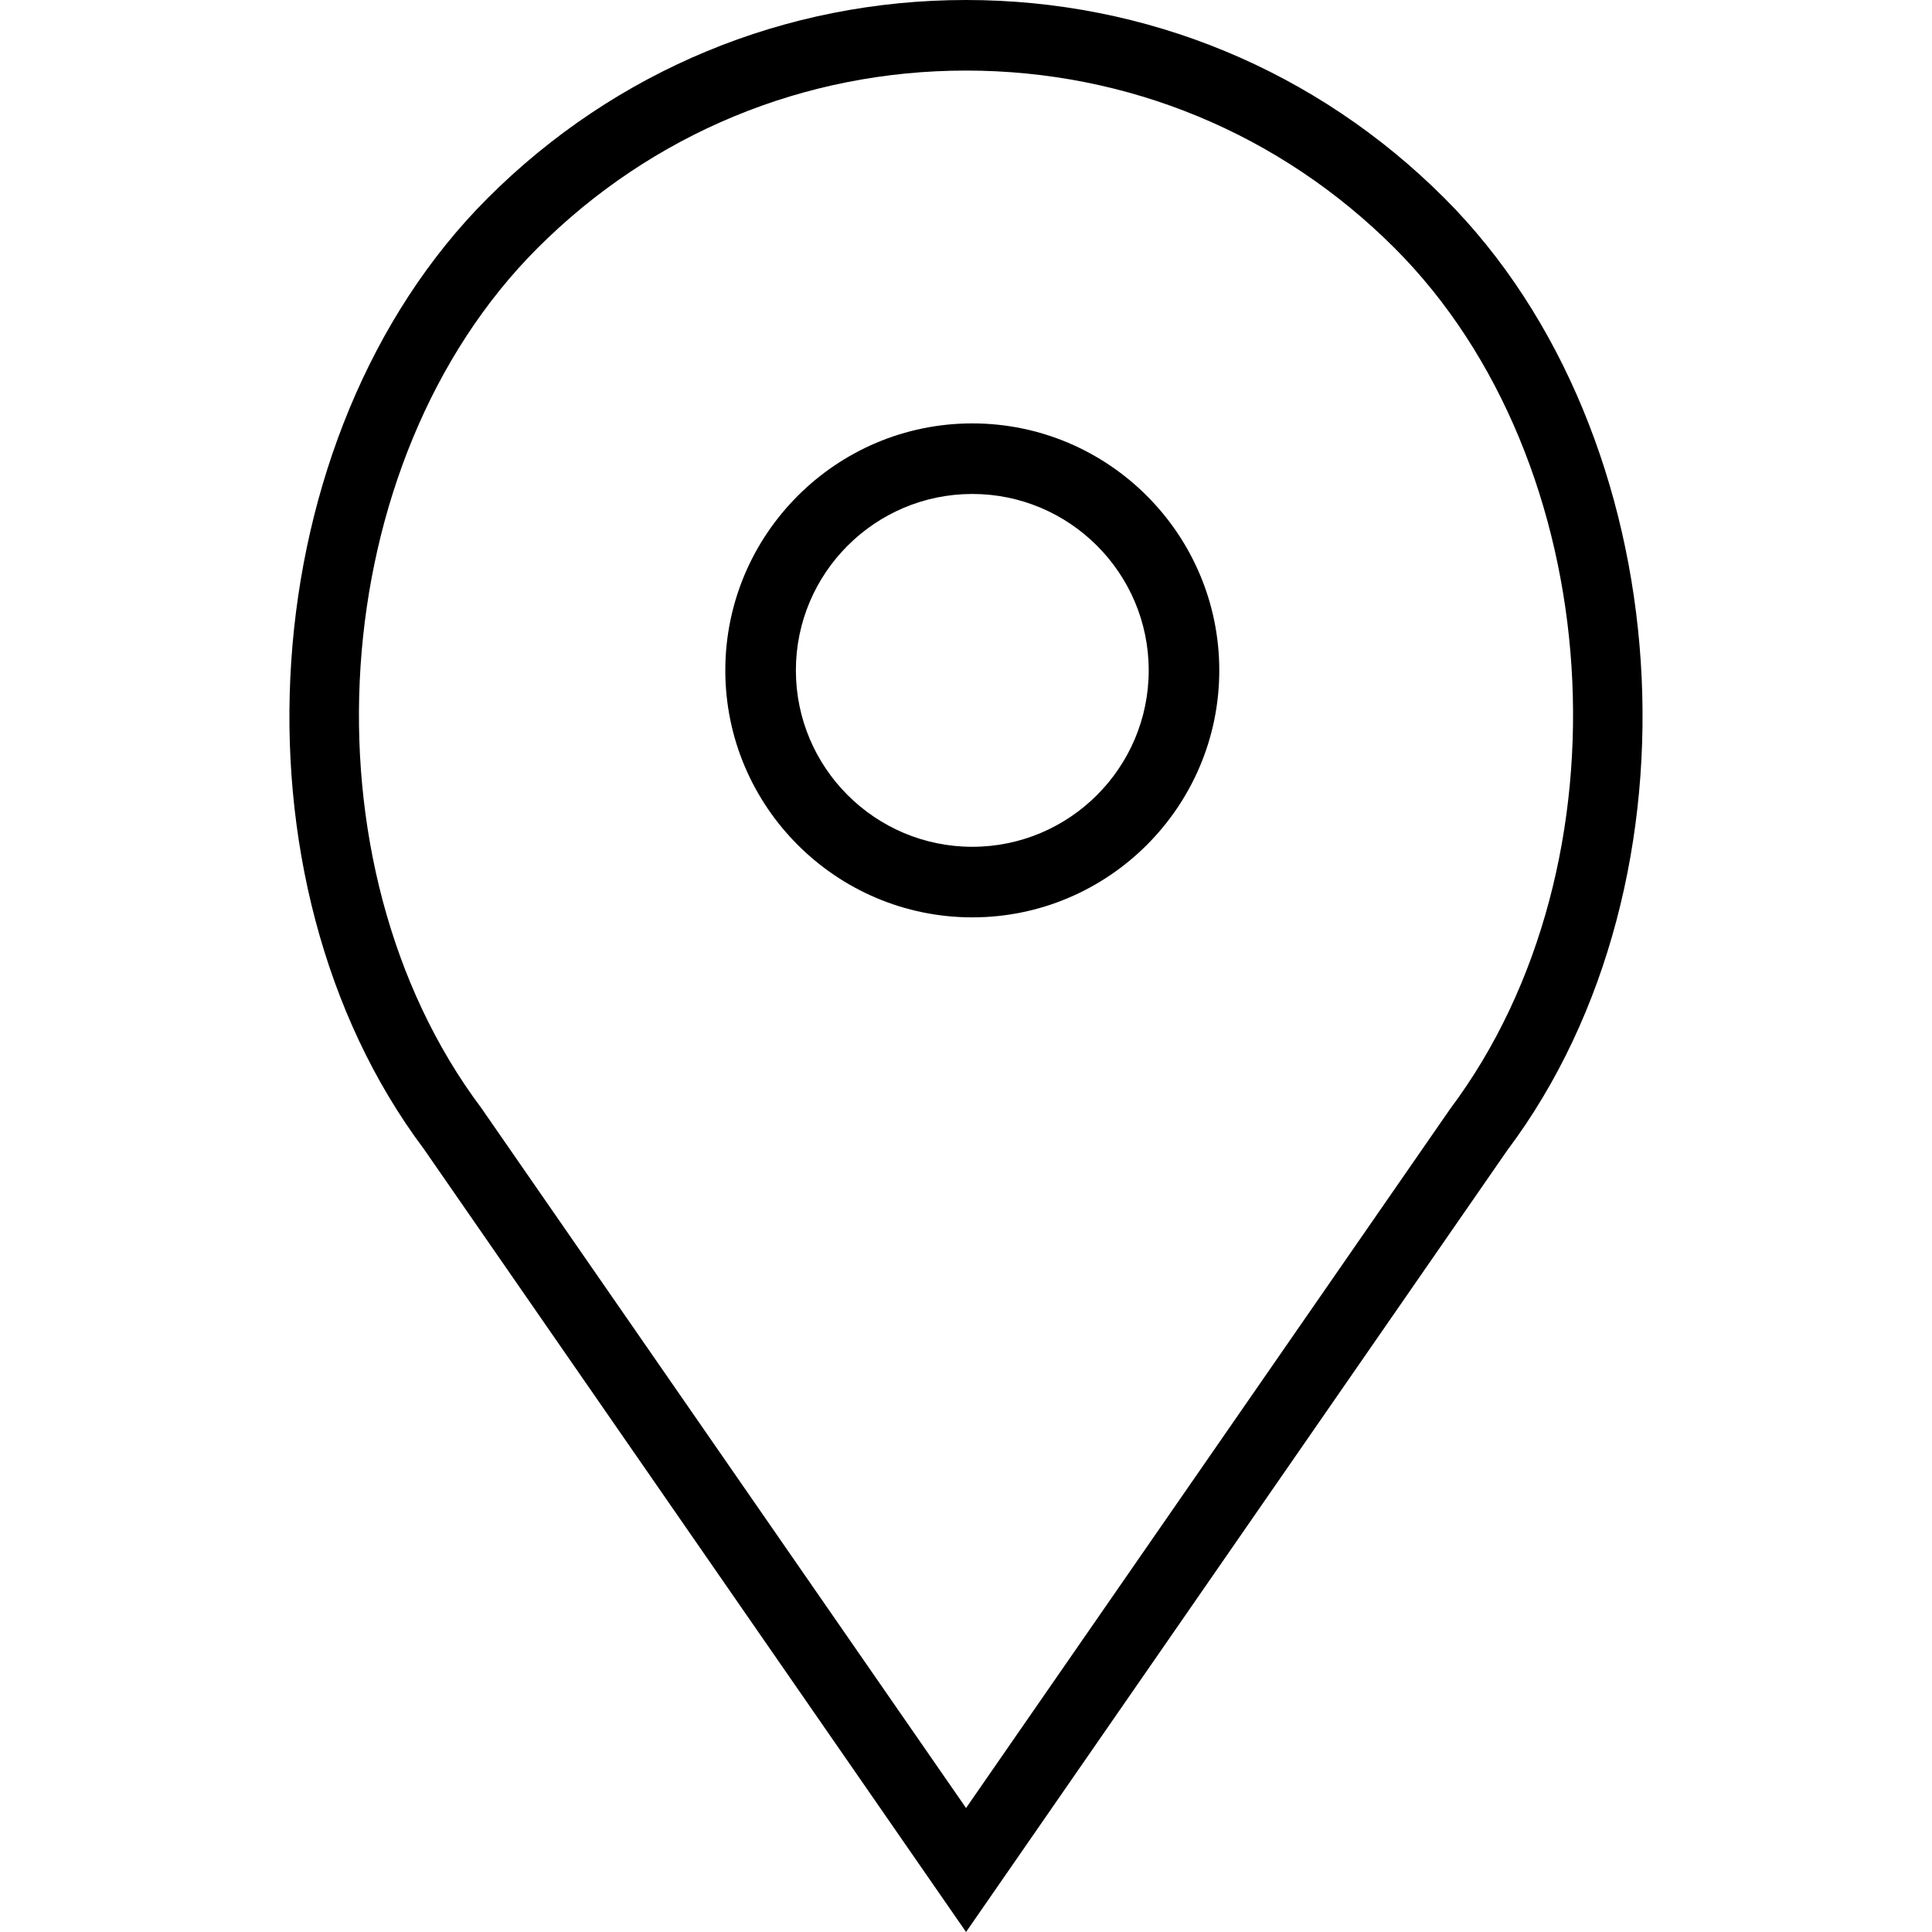
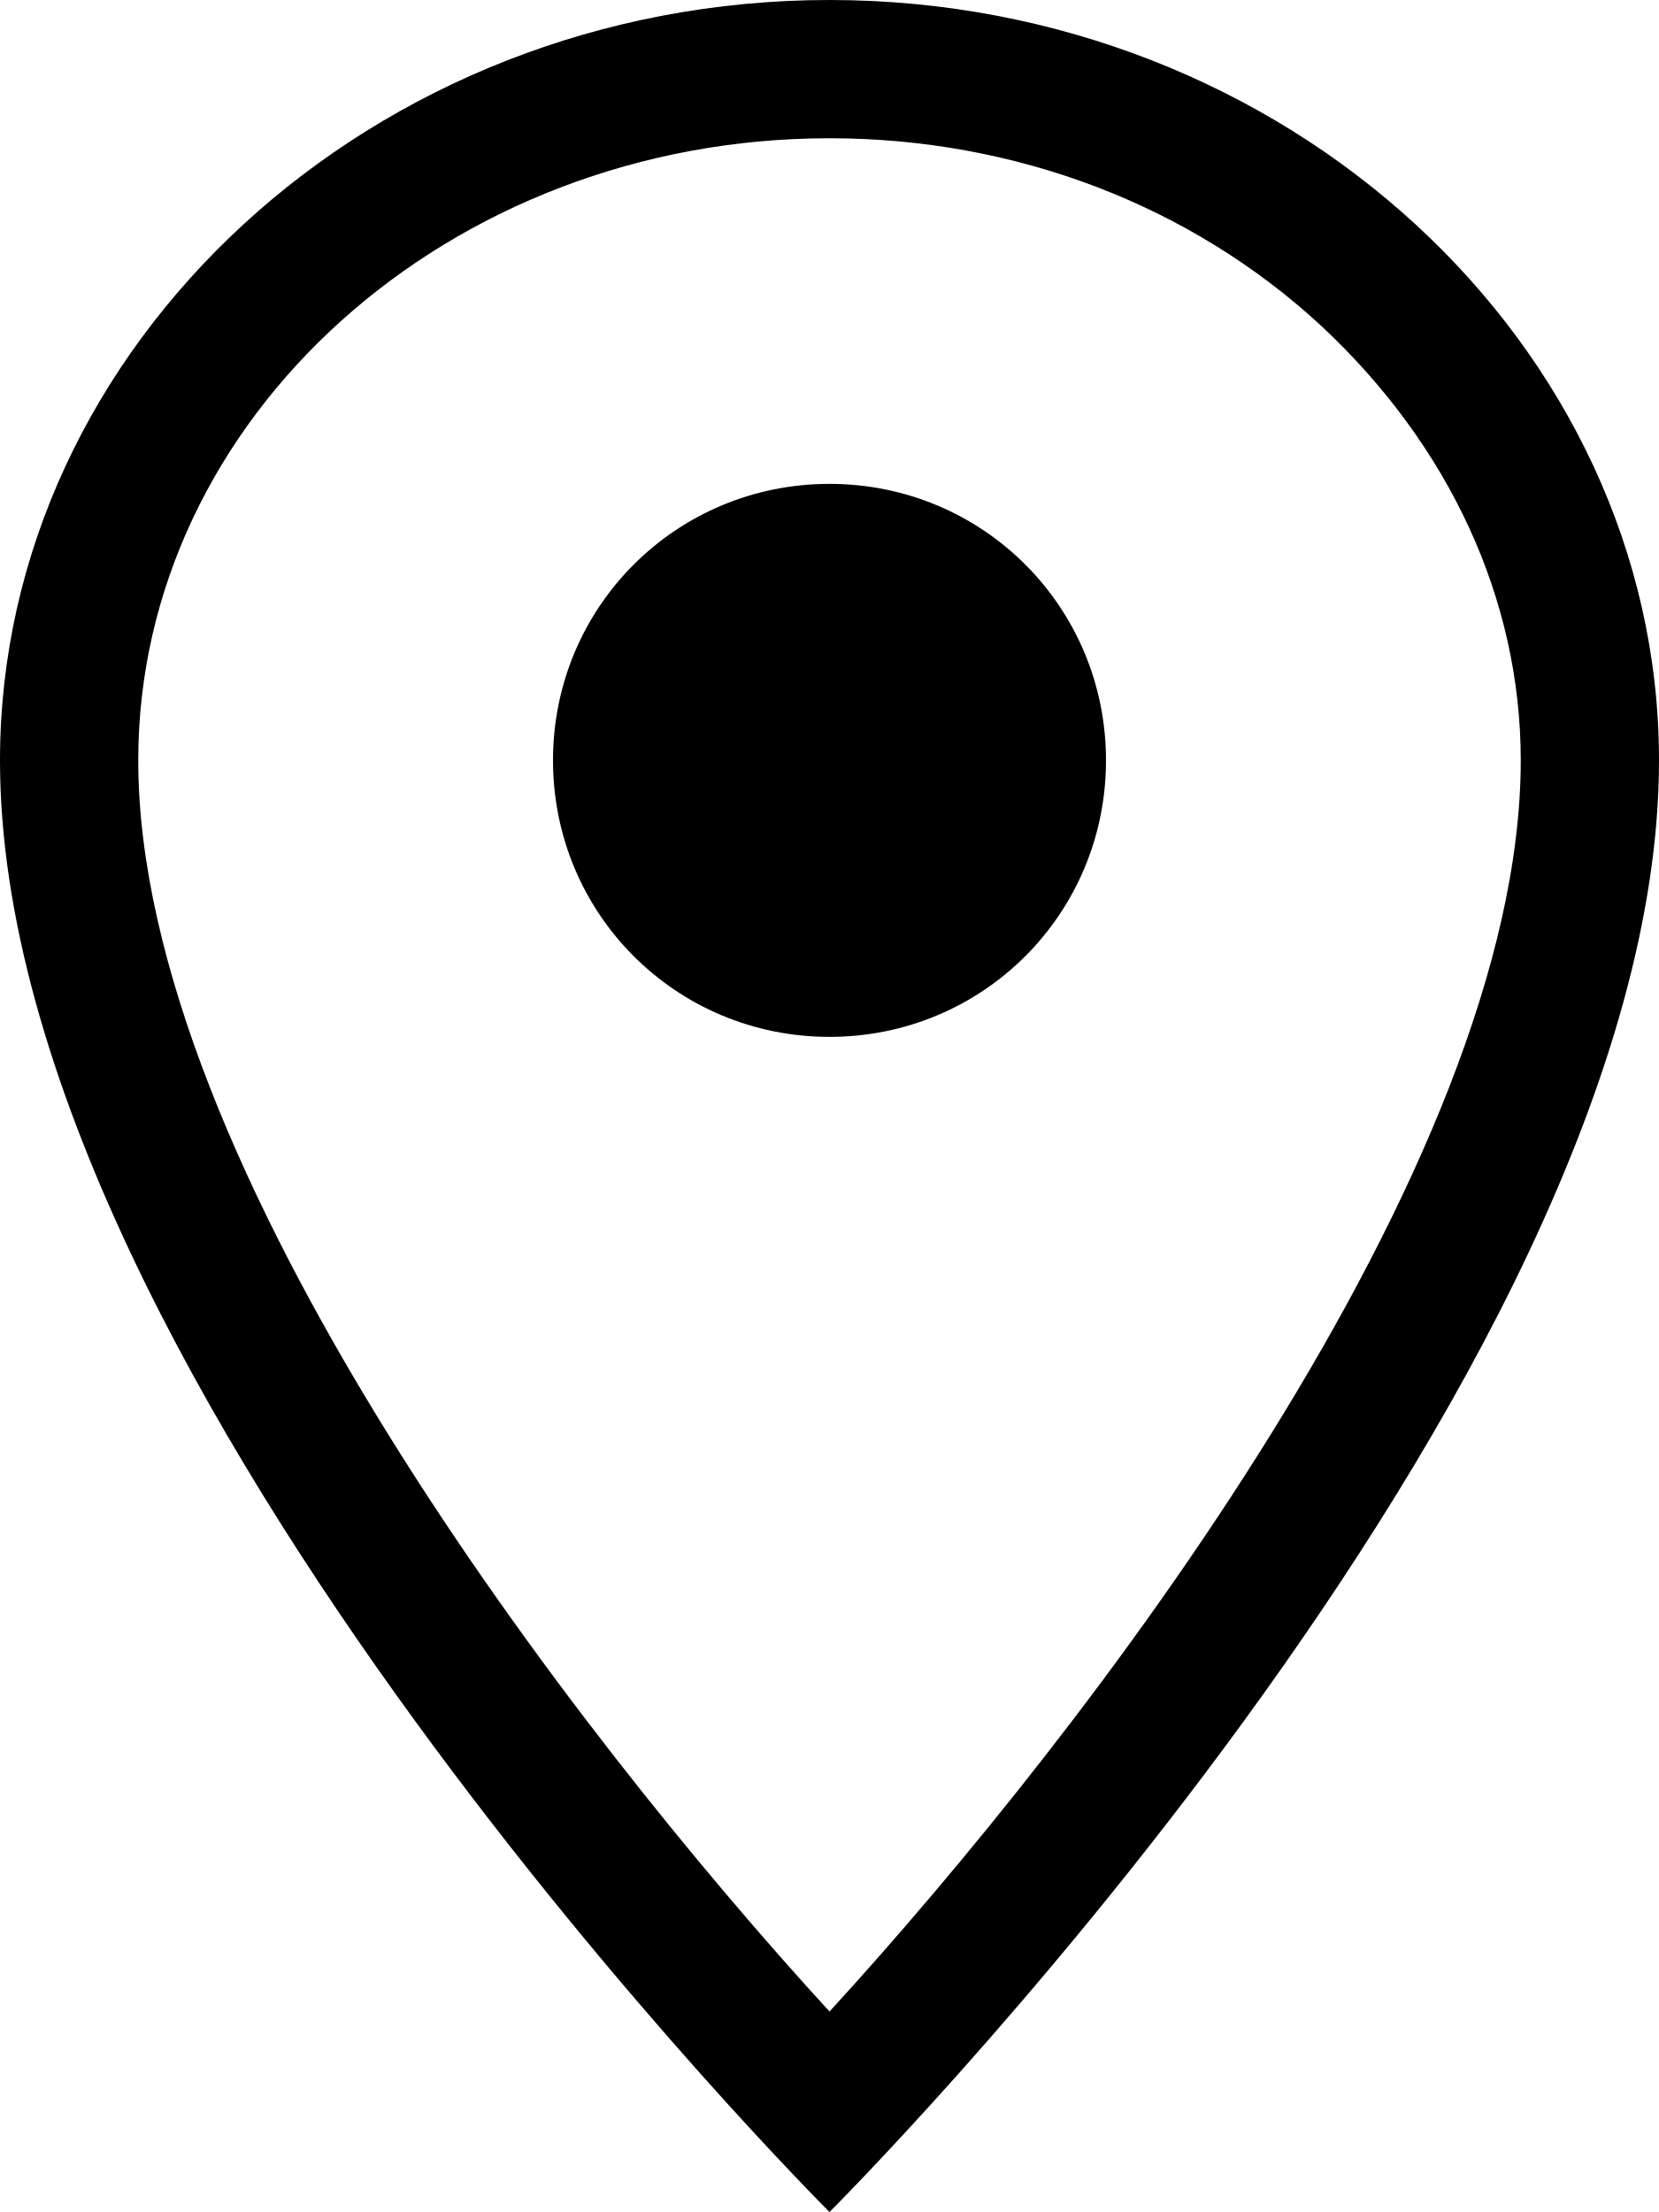
- <svg xmlns="http://www.w3.org/2000/svg" version="1.1" id="Capa_1" x="0px" y="0px" viewBox="0 0 54.757 54.757" style="enable-background:new 0 0 54.757 54.757;" xml:space="preserve">
-   <g>
-     <path d="M27.557,12c-3.859,0-7,3.141-7,7s3.141,7,7,7s7-3.141,7-7S31.416,12,27.557,12z M27.557,24c-2.757,0-5-2.243-5-5   s2.243-5,5-5s5,2.243,5,5S30.314,24,27.557,24z" />
-     <path d="M40.94,5.617C37.318,1.995,32.502,0,27.38,0c-5.123,0-9.938,1.995-13.56,5.617c-6.703,6.702-7.536,19.312-1.804,26.952   L27.38,54.757L42.721,32.6C48.476,24.929,47.643,12.319,40.94,5.617z M41.099,31.431L27.38,51.243L13.639,31.4   C8.44,24.468,9.185,13.08,15.235,7.031C18.479,3.787,22.792,2,27.38,2s8.901,1.787,12.146,5.031   C45.576,13.08,46.321,24.468,41.099,31.431z" />
+ <svg xmlns="http://www.w3.org/2000/svg" width="12px" height="16px" viewBox="0 0 12 16" version="1.1">
+   <defs />
+   <g id="Octicons" stroke="none" stroke-width="1" fill="none" fill-rule="evenodd">
+     <g id="location" fill="#000000">
+       <path d="M6,0 C2.69,0 0,2.5 0,5.5 C0,10.02 6,16 6,16 C6,16 12,10.02 12,5.5 C12,2.5 9.31,0 6,0 L6,0 Z M6,14.55 C4.14,12.52 1,8.44 1,5.5 C1,3.02 3.25,1 6,1 C7.34,1 8.61,1.48 9.56,2.36 C10.48,3.22 11,4.33 11,5.5 C11,8.44 7.86,12.52 6,14.55 L6,14.55 Z M8,5.5 C8,6.61 7.11,7.5 6,7.5 C4.89,7.5 4,6.61 4,5.5 C4,4.39 4.89,3.5 6,3.5 C7.11,3.5 8,4.39 8,5.5 L8,5.5 Z" id="Shape" />
+     </g>
  </g>
-   <g>
- </g>
-   <g>
- </g>
-   <g>
- </g>
-   <g>
- </g>
-   <g>
- </g>
-   <g>
- </g>
-   <g>
- </g>
-   <g>
- </g>
-   <g>
- </g>
-   <g>
- </g>
-   <g>
- </g>
-   <g>
- </g>
-   <g>
- </g>
-   <g>
- </g>
-   <g>
- </g>
</svg>
